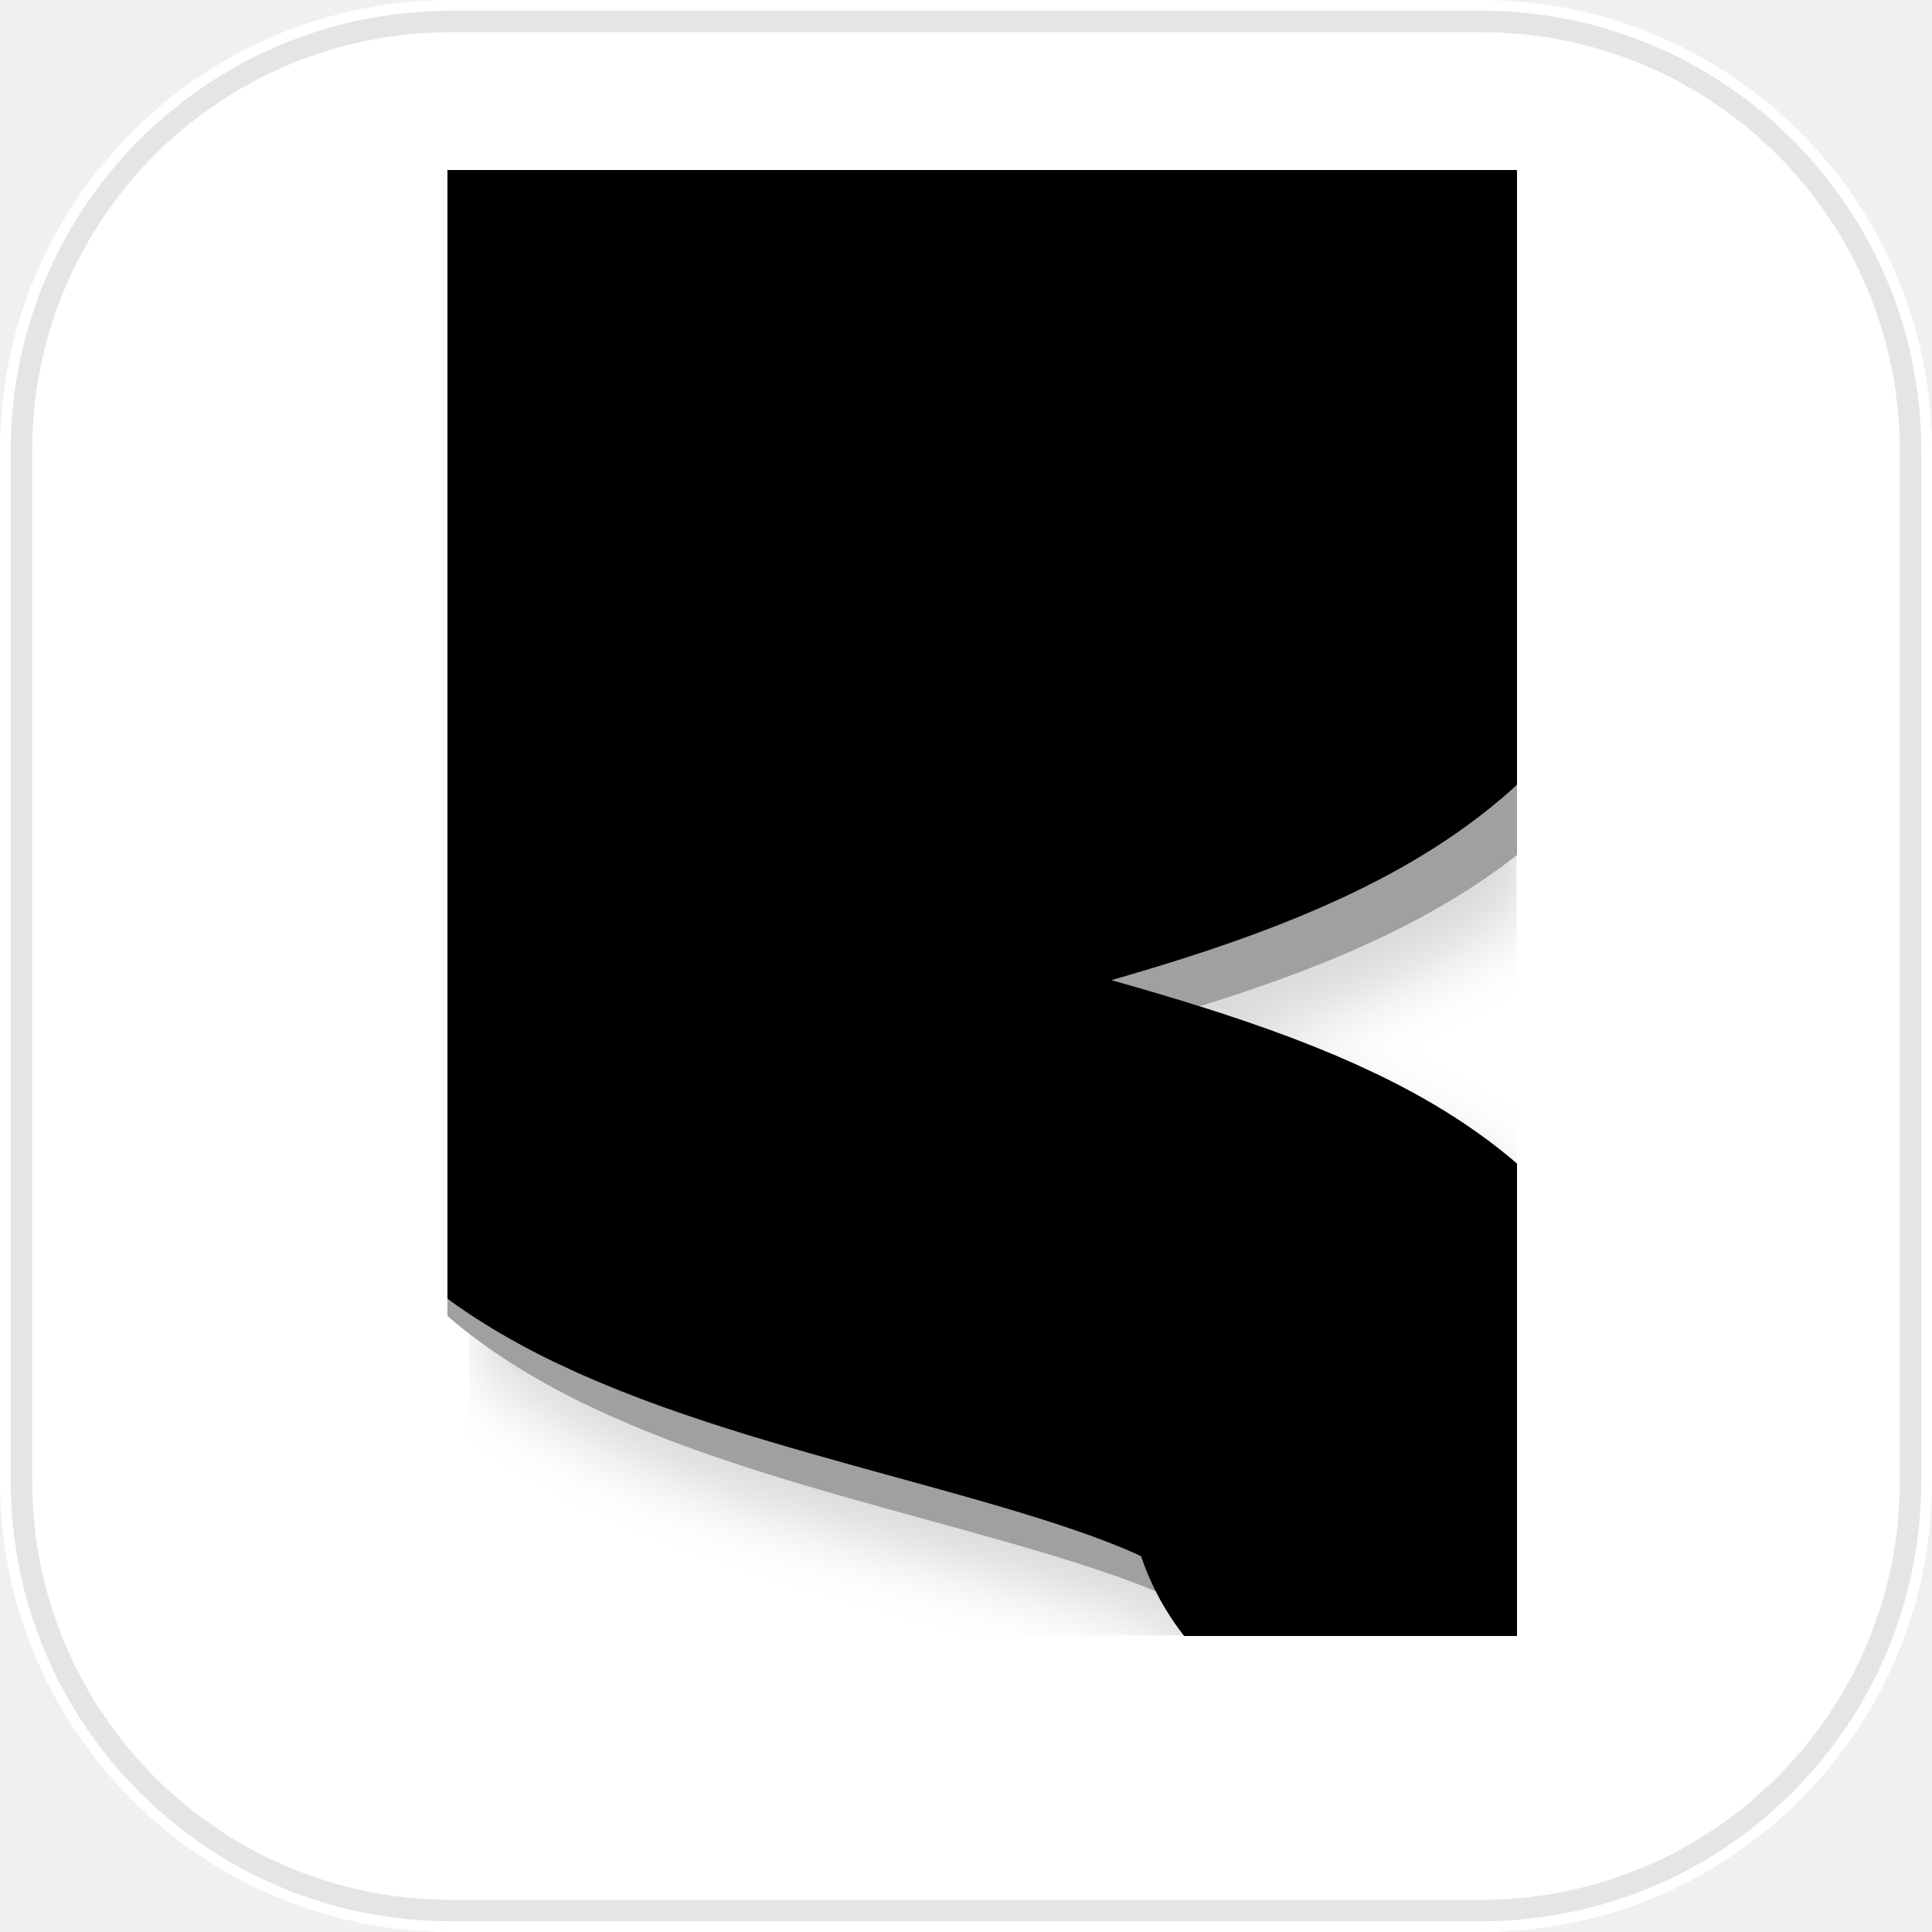
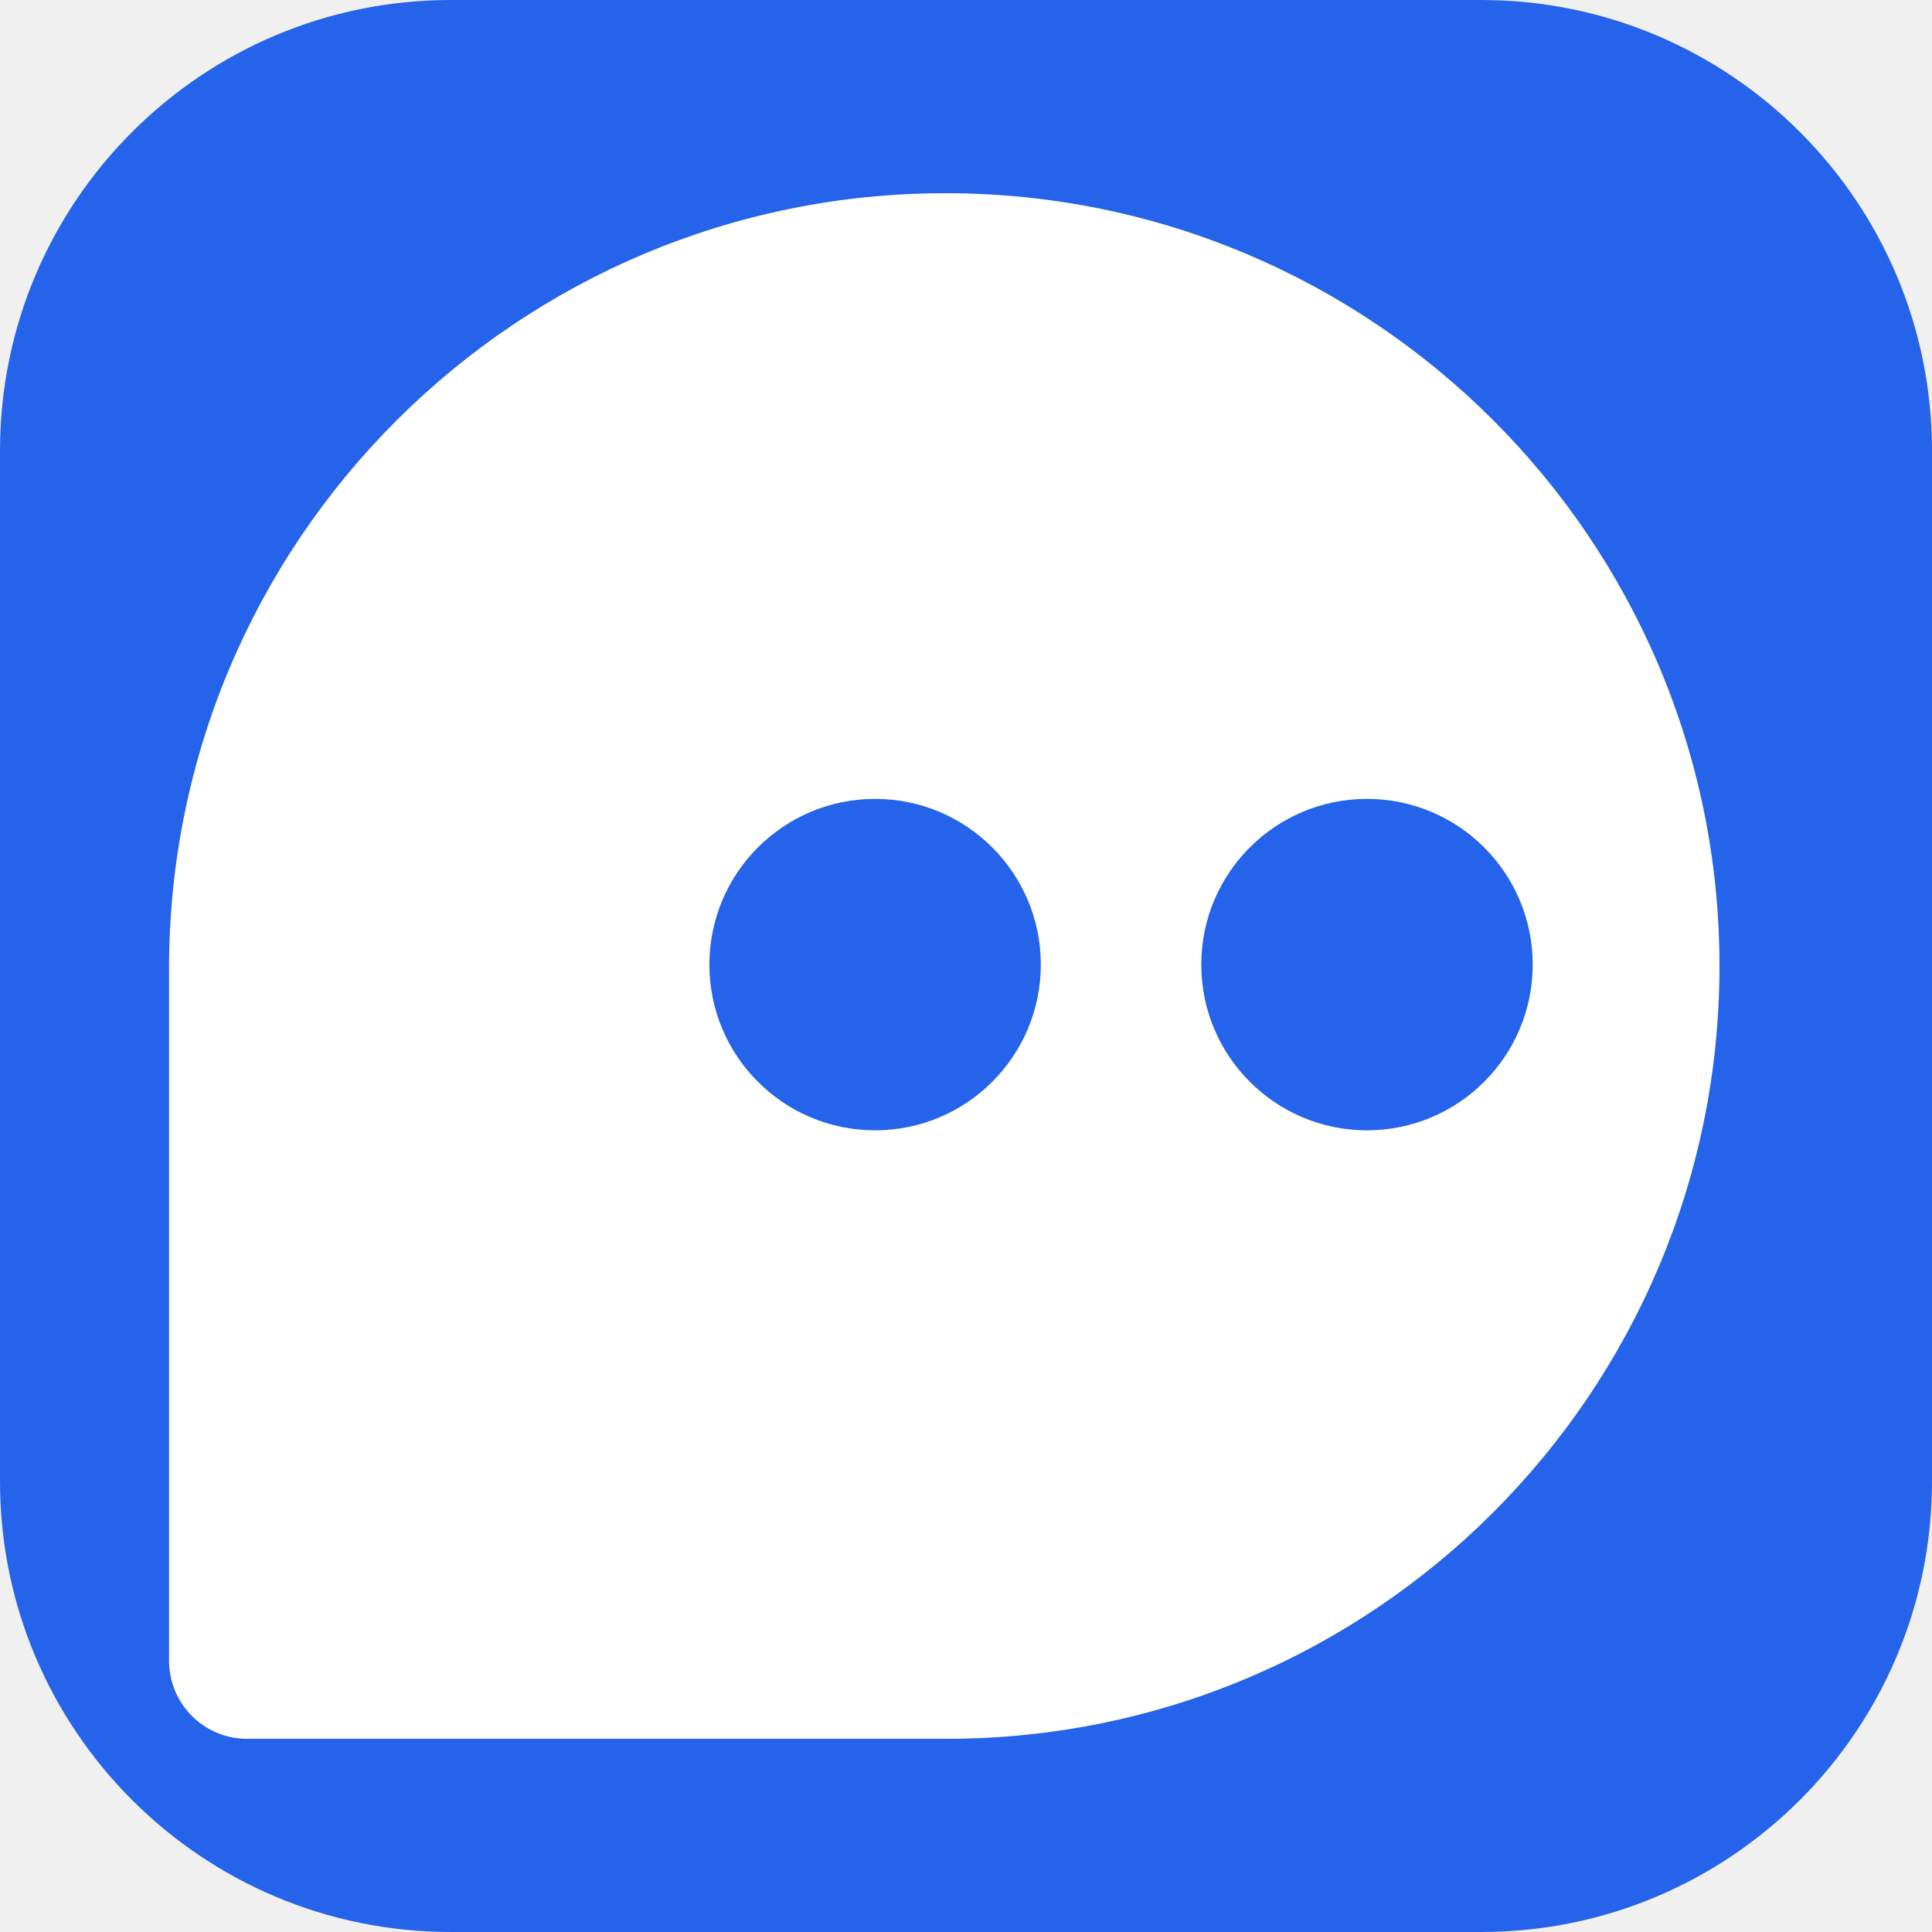
- <svg xmlns="http://www.w3.org/2000/svg" viewBox="0 0 180 180">
+ <svg xmlns="http://www.w3.org/2000/svg" width="180" height="180" viewBox="0 0 180 180" fill="none">
  <defs>
-     <filter id="s3d">
-       <feDropShadow dx="2" dy="4" stdDeviation="3" flood-color="#000" flood-opacity="0.15" />
-     </filter>
    <clipPath id="badge">
      <rect width="180" height="180" rx="42" />
    </clipPath>
  </defs>
-   <rect width="180" height="180" rx="42" fill="#FFFFFF" />
-   <rect x="2" y="2" width="176" height="176" rx="40" fill="none" stroke="#E5E5E5" stroke-width="2" />
-   <g filter="url(#s3d)">
-     <path d="M50 43 C50 22 130 22 130 43 C130 72 50 68 50 90 C50 115 130 112 130 137" fill="none" stroke="#A0A0A0" stroke-width="50" stroke-linecap="round" stroke-linejoin="round" transform="translate(3, 4)" />
-     <path d="M50 43 C50 22 130 22 130 43 C130 72 50 68 50 90 C50 115 130 112 130 137" fill="none" stroke="#000000" stroke-width="50" stroke-linecap="round" stroke-linejoin="round" />
+   <rect width="180" height="180" rx="42" fill="#2563eb" />
+   <g transform="translate(90,90) scale(4.5) translate(-16.5,-16)">
+     <path fill-rule="evenodd" clip-rule="evenodd" d="M16.075 0C7.211 0 0 7.186 0 16.05V30.385C0 31.277 0.723 32 1.615 32H16.1C24.937 32 32.1 24.837 32.1 16C32.1 7.163 24.912 0 16.075 0ZM24.802 19.402C26.697 19.402 28.233 17.866 28.233 15.971C28.233 14.076 26.697 12.54 24.802 12.54C22.907 12.54 21.371 14.076 21.371 15.971C21.371 17.866 22.907 19.402 24.802 19.402ZM14.618 19.402C16.513 19.402 18.049 17.866 18.049 15.971C18.049 14.076 16.513 12.54 14.618 12.54C12.723 12.54 11.187 14.076 11.187 15.971C11.187 17.866 12.723 19.402 14.618 19.402Z" fill="white" />
  </g>
</svg>
